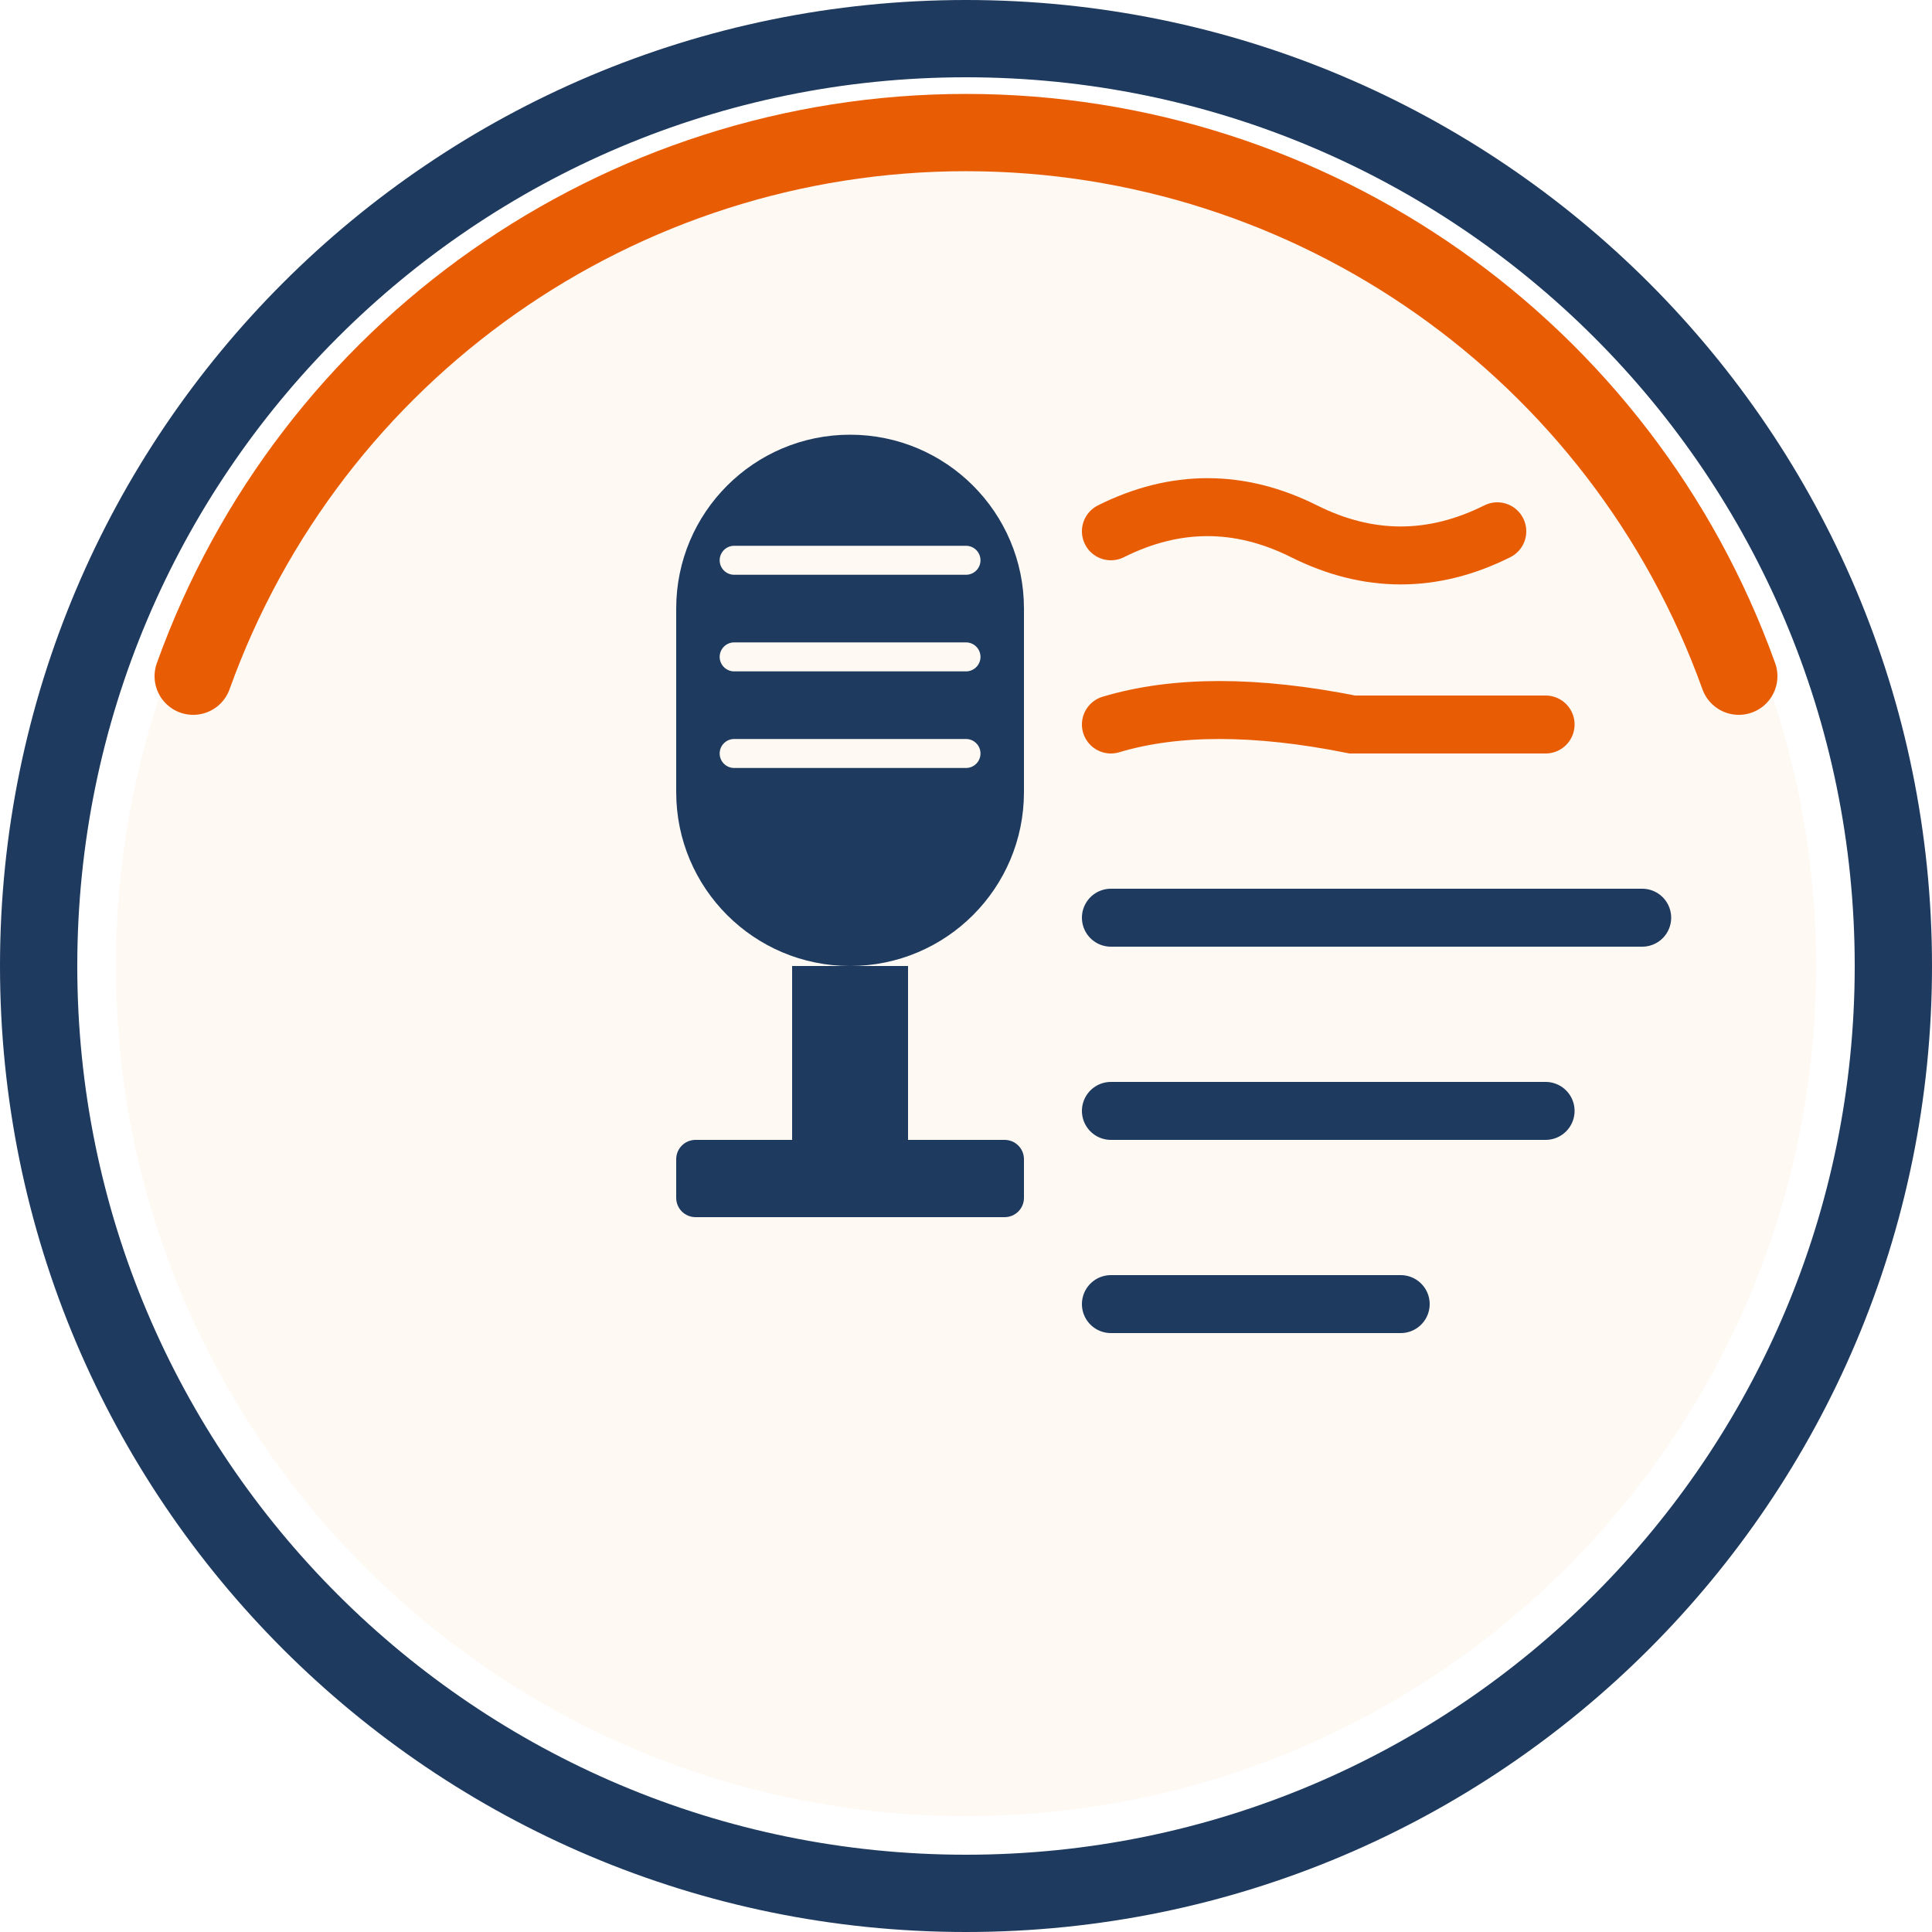
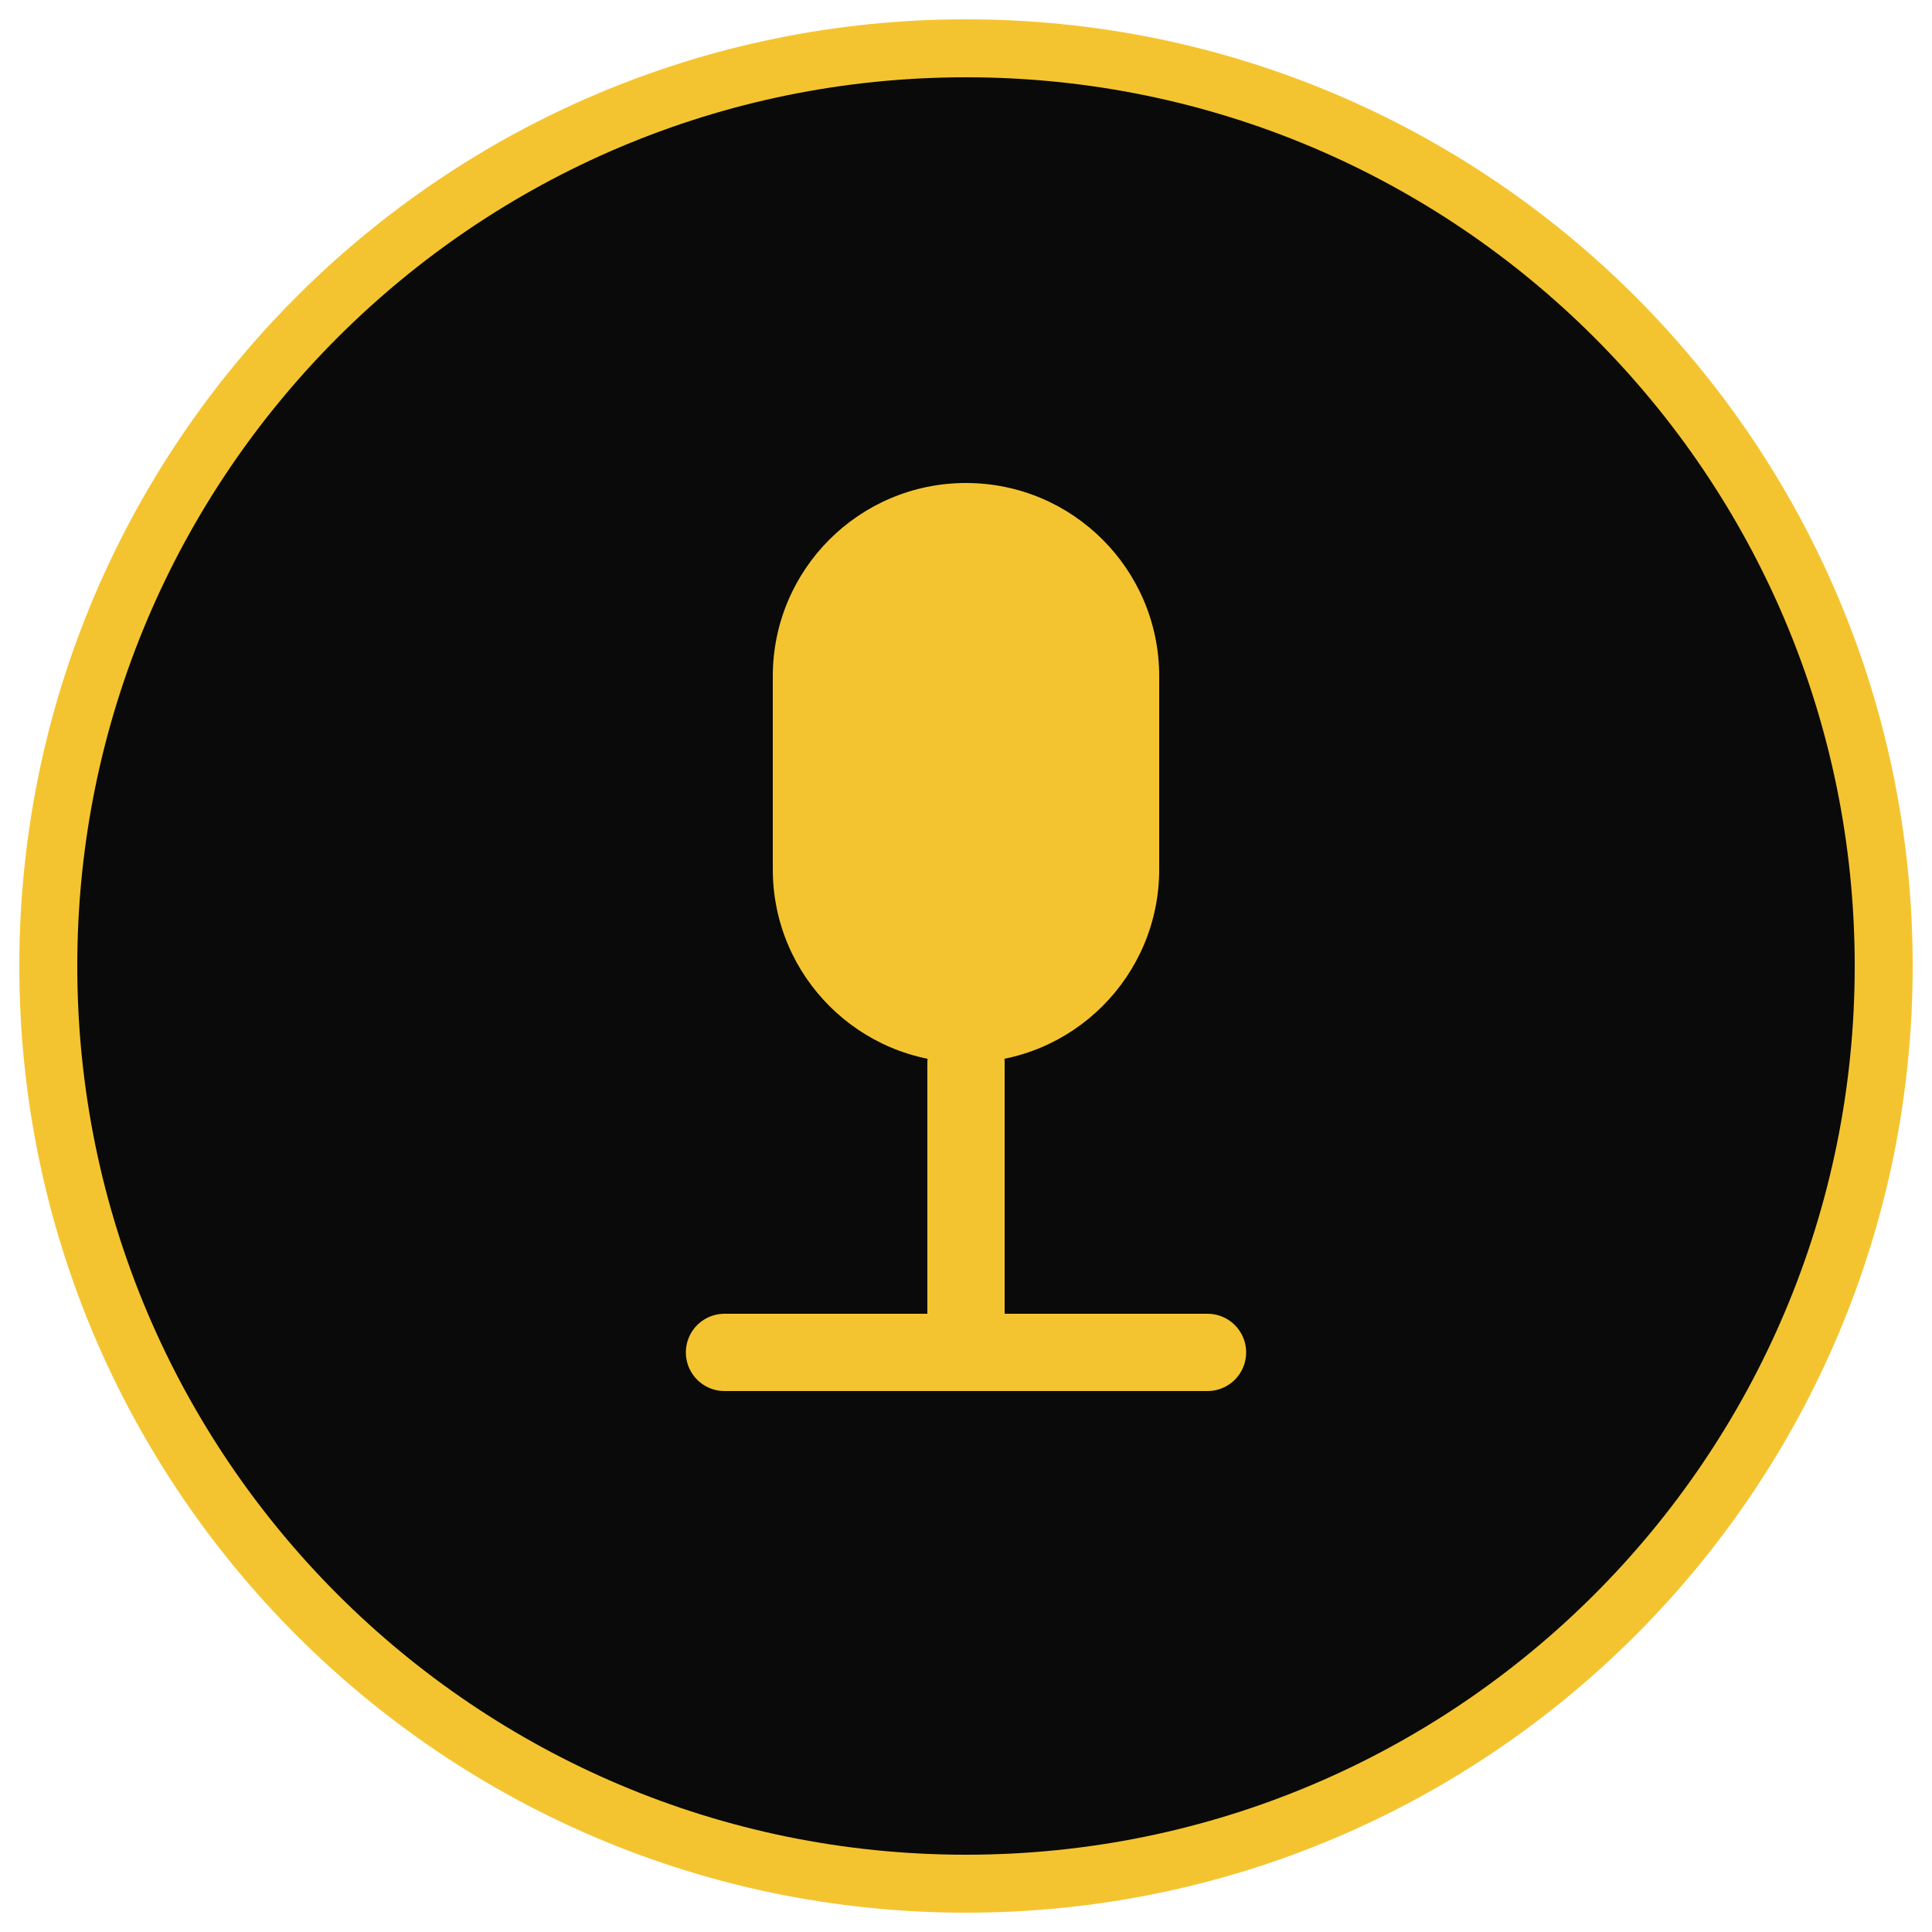
<svg xmlns="http://www.w3.org/2000/svg" viewBox="0 0 200 200" width="200" height="200">
-   <circle cx="100" cy="100" r="96" fill="none" stroke="#1e3a5f" stroke-width="8" />
-   <circle cx="100" cy="100" r="88" fill="#fef9f3" />
-   <path d="M 20 130        A 85 85 0 0 0 180 130" fill="none" stroke="#e85d04" stroke-width="8" stroke-linecap="round" transform="rotate(180 100 100)" />
-   <rect x="70" y="45" width="36" height="55" rx="18" fill="#1e3a5f" />
-   <line x1="76" y1="58" x2="100" y2="58" stroke="#fef9f3" stroke-width="3" stroke-linecap="round" />
-   <line x1="76" y1="68" x2="100" y2="68" stroke="#fef9f3" stroke-width="3" stroke-linecap="round" />
-   <line x1="76" y1="78" x2="100" y2="78" stroke="#fef9f3" stroke-width="3" stroke-linecap="round" />
-   <rect x="82" y="100" width="12" height="20" fill="#1e3a5f" />
-   <rect x="70" y="118" width="36" height="8" rx="2" fill="#1e3a5f" />
-   <path d="M115 55 Q125 50 135 55 Q145 60 155 55" stroke="#e85d04" stroke-width="6" stroke-linecap="round" fill="none" />
-   <path d="M115 75 Q125 72 140 75 L160 75" stroke="#e85d04" stroke-width="6" stroke-linecap="round" fill="none" />
-   <line x1="115" y1="95" x2="170" y2="95" stroke="#1e3a5f" stroke-width="6" stroke-linecap="round" />
-   <line x1="115" y1="115" x2="160" y2="115" stroke="#1e3a5f" stroke-width="6" stroke-linecap="round" />
-   <line x1="115" y1="135" x2="145" y2="135" stroke="#1e3a5f" stroke-width="6" stroke-linecap="round" />
+   <circle cx="100" cy="100" r="95" fill="#0A0A0A" />
+   <circle cx="100" cy="100" r="95" fill="none" stroke="#F4C430" stroke-width="6" />
+   <rect x="80" y="50" width="40" height="60" rx="20" fill="#F4C430" />
+   <line x1="100" y1="110" x2="100" y2="140" stroke="#F4C430" stroke-width="8" stroke-linecap="round" />
+   <line x1="75" y1="140" x2="125" y2="140" stroke="#F4C430" stroke-width="8" stroke-linecap="round" />
</svg>
